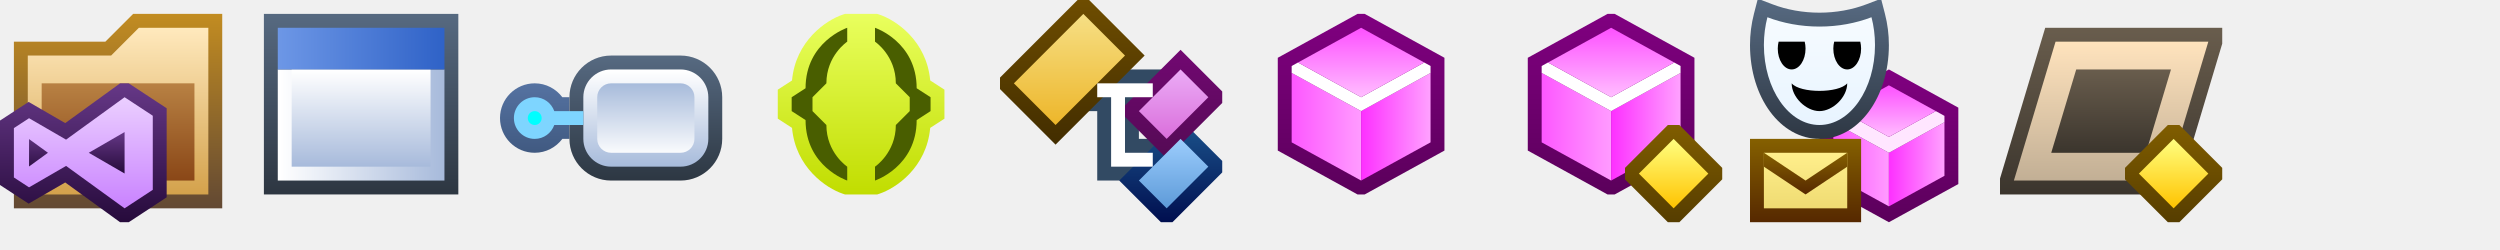
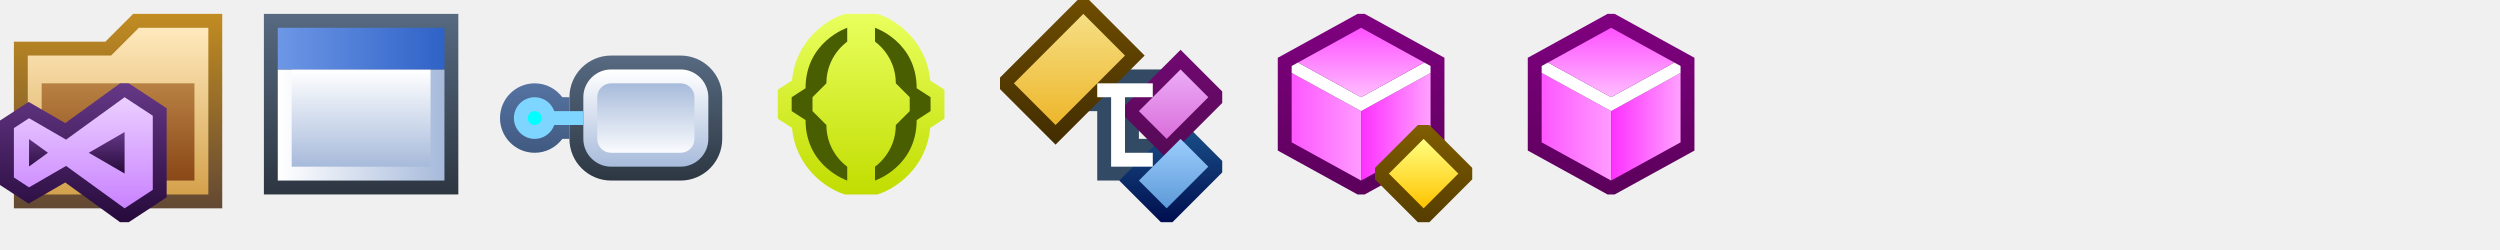
<svg xmlns="http://www.w3.org/2000/svg" xmlns:ns1="urn:schemas-jetbrains-com:tisvg" width="180" height="18" viewBox="0,0,180,18">
  <svg ns1:v="1" width="16" height="16" viewBox="0,0,16,16" x="0" y="0">
    <g>
      <path d="M0,0L16,0L16,16L0,16Z" fill="#FFFFFF" opacity="0" />
      <linearGradient id="F10" x1="0.5" y1="0.002" x2="0.5" y2="0.996">
        <stop offset="0" stop-color="#C28C21" />
        <stop offset="1" stop-color="#634933" />
      </linearGradient>
      <path d="M1,15L1,3L7.586,3L9.586,1L16,1L16,15L1,15Z" fill="url(#F10)" />
      <linearGradient id="F20" x1="0.5" y1="0.002" x2="0.5" y2="0.996">
        <stop offset="0" stop-color="#FFE9BD" />
        <stop offset="1" stop-color="#D4A24C" />
      </linearGradient>
      <path d="M15,14L15,2L10,2L8,4L2,4L2,14L15,14Z" fill="url(#F20)" />
      <linearGradient id="F30" x1="0.5" y1="0.002" x2="0.5" y2="0.996">
        <stop offset="0" stop-color="#B88143" />
        <stop offset="1" stop-color="#8A4717" />
      </linearGradient>
      <path d="M3,6L14,6L14,13L3,13Z" fill="url(#F30)" />
      <linearGradient id="F40" x1="0.5" y1="0" x2="0.5" y2="1">
        <stop offset="0" stop-color="#663887" />
        <stop offset="1" stop-color="#260A3B" />
      </linearGradient>
      <path fill-rule="evenodd" d="M8.646,6L4.696,8.863L2.06,7.338L0,8.68L0,13.32L2.06,14.662L4.696,13.137L8.646,16L9.269,16L12,14.206L12,7.794L9.269,6L8.646,6Z" fill="url(#F40)" />
      <linearGradient id="F50" x1="0.5" y1="0" x2="0.5" y2="1">
        <stop offset="0" stop-color="#EBCFFF" />
        <stop offset="1" stop-color="#C982FF" />
      </linearGradient>
      <path fill-rule="evenodd" d="M8.97,7L4.757,10.054L2.091,8.511L1,9.222L1,12.778L2.091,13.489L4.757,11.946L8.97,15L11,13.667L11,8.333L8.97,7Z" fill="url(#F50)" />
      <linearGradient id="F60" x1="0.5" y1="0" x2="0.5" y2="1">
        <stop offset="0" stop-color="#663887" />
        <stop offset="1" stop-color="#260A3B" />
      </linearGradient>
      <path fill-rule="evenodd" d="M2.091,11.987L2.091,10.013L3.452,11ZM2.091,11.987M8.97,12.492L8.97,9.508L6.392,11ZM8.97,12.492" fill="url(#F60)" />
    </g>
  </svg>
  <svg ns1:v="1" width="16" height="16" viewBox="0,0,16,16" x="18" y="0">
    <g>
      <path fill-rule="evenodd" d="M0,0L16,0L16,16L0,16Z" fill="#FFFFFF" opacity="0" />
      <linearGradient id="F11" x1="0.5" y1="0.012" x2="0.5" y2="1">
        <stop offset="0" stop-color="#566980" />
        <stop offset="1" stop-color="#2D3641" />
      </linearGradient>
      <path fill-rule="evenodd" d="M15,14L1,14L1,1L15,1L15,14Z" fill="url(#F11)" />
      <linearGradient id="F21" x1="0.012" y1="0.5" x2="1" y2="0.5">
        <stop offset="0" stop-color="#FFFFFF" />
        <stop offset="1" stop-color="#A7BADB" />
      </linearGradient>
      <path fill-rule="evenodd" d="M2,13L14,13L14,5L2,5L2,13Z" fill="url(#F21)" />
      <linearGradient id="F31" x1="0.5" y1="0.01" x2="0.5" y2="1">
        <stop offset="0" stop-color="#FFFFFF" />
        <stop offset="1" stop-color="#A7BADB" />
      </linearGradient>
      <path fill-rule="evenodd" d="M13,12L3,12L3,5L13,5L13,12Z" fill="url(#F31)" />
      <linearGradient id="F41" x1="-6.35783E-07" y1="0.5" x2="1" y2="0.5">
        <stop offset="0" stop-color="#6D97E6" />
        <stop offset="1" stop-color="#2F62C7" />
      </linearGradient>
      <path fill-rule="evenodd" d="M14,5L2,5L2,2L14,2L14,5Z" fill="url(#F41)" />
    </g>
  </svg>
  <svg ns1:v="1" width="16" height="16" viewBox="0,0,16,16" x="36" y="0">
    <g>
      <path fill-rule="evenodd" d="M0,0L16,0L16,16L0,16Z" fill="#FFFFFF" opacity="0" />
      <linearGradient id="F12" x1="0.5" y1="0.019" x2="0.5" y2="1.02">
        <stop offset="0" stop-color="#5572A1" />
        <stop offset="1" stop-color="#405980" />
      </linearGradient>
      <path fill-rule="evenodd" d="M0,8.5C0,9.881,1.119,11,2.5,11L2.5,11C3.315,11,4.032,10.603,4.489,10L5,10L5,7L4.489,7C4.032,6.397,3.315,6,2.5,6L2.5,6C1.119,6,0,7.12,0,8.5Z" fill="url(#F12)" />
      <linearGradient id="F22" x1="0.5" y1="0.019" x2="0.5" y2="1.02">
        <stop offset="0" stop-color="#566980" />
        <stop offset="1" stop-color="#2C3641" />
      </linearGradient>
      <path fill-rule="evenodd" d="M8,4C6.345,4,5,5.346,5,7L5,10C5,11.655,6.345,13,8,13L13,13C14.654,13,16,11.655,16,10L16,7C16,5.346,14.654,4,13,4L8,4Z" fill="url(#F22)" />
      <linearGradient id="F32" x1="0.5" y1="0.01" x2="0.5" y2="1.001">
        <stop offset="0" stop-color="#FFFFFF" />
        <stop offset="1" stop-color="#A7BBDB" />
      </linearGradient>
      <path fill-rule="evenodd" d="M8,5C6.9,5,6,5.9,6,7L6,8L6,9L6,10C6,11.099,6.9,12,8,12L13,12C14.1,12,15,11.099,15,10L15,7C15,5.9,14.1,5,13,5L8,5Z" fill="url(#F32)" />
      <linearGradient id="F42" x1="0.5" y1="1.2207E-05" x2="0.5" y2="1.067">
        <stop offset="0" stop-color="#A7BBDB" />
        <stop offset="1" stop-color="#FFFFFF" />
      </linearGradient>
      <path fill-rule="evenodd" d="M8,6C7.449,6,7,6.448,7,7L7,10C7,10.552,7.449,11,8,11L13,11C13.552,11,14,10.552,14,10L14,7C14,6.448,13.552,6,13,6L8,6Z" fill="url(#F42)" />
      <path fill-rule="evenodd" d="M6,8L3.908,8C3.702,7.419,3.152,7,2.5,7C1.671,7,1,7.672,1,8.5C1,9.328,1.671,10,2.5,10C3.152,10,3.702,9.581,3.908,9L6,9L6,8Z" fill="#7ED5FF" />
      <path fill-rule="evenodd" d="M3,8.5C3,8.776,2.776,9,2.5,9C2.224,9,2,8.776,2,8.5C2,8.224,2.224,8,2.5,8C2.776,8,3,8.224,3,8.5Z" fill="#00FFFF" />
    </g>
  </svg>
  <svg ns1:v="1" width="16" height="16" viewBox="0,0,16,16" x="54" y="0">
    <g>
      <path fill-rule="evenodd" d="M0,0L16,0L16,16L0,16Z" fill="#FFFFFF" opacity="0" />
      <linearGradient id="F13" x1="0.5" y1="0" x2="0.5" y2="1">
        <stop offset="0" stop-color="#E9FF5E" />
        <stop offset="1" stop-color="#C1DD00" />
      </linearGradient>
      <path fill-rule="evenodd" d="M6.838,1L6.684,1.051C5.485,1.45,3.284,2.938,3.025,5.793L2,6.456L2,8.544L3.025,9.207C3.284,12.062,5.485,13.55,6.684,13.949L6.838,14L9.162,14L9.316,13.949C10.514,13.55,12.717,12.062,12.975,9.207L14,8.544L14,6.456L12.975,5.793C12.717,2.938,10.514,1.45,9.316,1.051L9.162,1L6.838,1Z" fill="url(#F13)" />
      <path fill-rule="evenodd" d="M11.5,7L11.5,8L10.5,9C10.5,11,9,12,9,12L9,13C9,13,12,12,12,8.646L13,8L13,7L12,6.354C12,3,9,2,9,2L9,3C9,3,10.5,4,10.5,6M5.5,6C5.5,4,7,3,7,3L7,2C7,2,4,3,4,6.354L3,7L3,8L4,8.646C4,12,7,13,7,13L7,12C7,12,5.5,11,5.5,9L4.5,8L4.5,7L5.5,6Z" fill="#495E00" />
    </g>
  </svg>
  <svg ns1:v="1" width="16" height="16" viewBox="0,0,16,16" x="72" y="0">
    <g>
      <path fill-rule="evenodd" d="M0,0L16,0L16,16L0,16Z" fill="#FFFFFF" opacity="0" />
      <path fill-rule="evenodd" d="M7,13L7,8L3.586,8L6.586,5L14.414,5L11.414,8L10,8L10,10L14.414,10L11.414,13L7,13Z" fill="#324A63" />
      <linearGradient id="F24" x1="0.5" y1="0" x2="0.5" y2="1">
        <stop offset="0" stop-color="#1C568E" />
        <stop offset="1" stop-color="#000E4F" />
      </linearGradient>
      <path fill-rule="evenodd" d="M16,12.414L16,11.586L13,8.586L8.586,13L11.586,16L12.414,16L16,12.414Z" fill="url(#F24)" />
      <linearGradient id="F34" x1="0.5" y1="0" x2="0.5" y2="1">
        <stop offset="0" stop-color="#720872" />
        <stop offset="1" stop-color="#540A54" />
      </linearGradient>
      <path fill-rule="evenodd" d="M16,6.586L13,3.586L8.586,8L12,11.414L16,7.414L16,6.586Z" fill="url(#F34)" />
      <linearGradient id="F44" x1="0.5" y1="1.2207E-05" x2="0.5" y2="1">
        <stop offset="0" stop-color="#EBACF6" />
        <stop offset="1" stop-color="#DA6EDB" />
      </linearGradient>
      <path fill-rule="evenodd" d="M13,5L15,7L12,10L10,8L13,5Z" fill="url(#F44)" />
      <linearGradient id="F54" x1="0.5" y1="1.2207E-05" x2="0.5" y2="1">
        <stop offset="0" stop-color="#9CCDFD" />
        <stop offset="1" stop-color="#5D9AD8" />
      </linearGradient>
      <path fill-rule="evenodd" d="M13,10L15,12L12,15L10,13L13,10Z" fill="url(#F54)" />
      <linearGradient id="F64" x1="0.5" y1="5.86087E-06" x2="0.5" y2="1">
        <stop offset="0" stop-color="#6E4D00" />
        <stop offset="1" stop-color="#422D00" />
      </linearGradient>
      <path fill-rule="evenodd" d="M0,5.586L0,6.414L4,10.414L10.414,4L6.414,0L5.586,0L0,5.586Z" fill="url(#F64)" />
      <linearGradient id="F74" x1="0.5" y1="7.62939E-06" x2="0.5" y2="1">
        <stop offset="0" stop-color="#F6DF85" />
        <stop offset="1" stop-color="#EDB62A" />
      </linearGradient>
      <path fill-rule="evenodd" d="M4,9L1,6L6,1L9,4L4,9Z" fill="url(#F74)" />
      <path fill-rule="evenodd" d="M11,7L11,6L7,6L7,7L8,7L8,12L11,12L11,11L9,11L9,7L11,7Z" fill="#FFFFFF" />
    </g>
  </svg>
-   <svg ns1:v="1" width="16" height="16" viewBox="0,0,16,16" x="90" y="0">
-     <g>
-       <path fill-rule="evenodd" d="M0,0L16,0L16,16L0,16Z" fill="#FFFFFF" opacity="0" />
-       <linearGradient id="F15" x1="0.5" y1="4.69501E-06" x2="0.5" y2="1">
-         <stop offset="0" stop-color="#800080" />
-         <stop offset="1" stop-color="#5B005B" />
-       </linearGradient>
-       <path fill-rule="evenodd" d="M2,4.16L2,10.841L7.742,14L8.258,14L14,10.841L14,4.16L8.258,1L7.742,1L2,4.16Z" fill="url(#F15)" />
-       <linearGradient id="F25" x1="0.028" y1="0.5" x2="1.015" y2="0.5">
-         <stop offset="0" stop-color="#FD59FF" />
-         <stop offset="1" stop-color="#FF9CFF" />
-       </linearGradient>
-       <path fill-rule="evenodd" d="M3,5.25L3,10.25L8,13L8,8L3,5.25Z" fill="url(#F25)" />
-       <linearGradient id="F35" x1="0.028" y1="0.5" x2="1.015" y2="0.5">
-         <stop offset="0" stop-color="#FD33FF" />
-         <stop offset="1" stop-color="#FFA3FF" />
-       </linearGradient>
-       <path fill-rule="evenodd" d="M13,5.25L8,8L8,13L13,10.25L13,5.25Z" fill="url(#F35)" />
-       <path fill-rule="evenodd" d="M12.545,4.5L8,7L3.455,4.5L3,4.751L3,5.25L8,8L13,5.25L13,4.751L12.545,4.5Z" fill="#FFFFFF" />
-       <linearGradient id="F55" x1="0.5" y1="0.028" x2="0.5" y2="1.015">
-         <stop offset="0" stop-color="#FD54FF" />
-         <stop offset="1" stop-color="#FFBFFF" />
-       </linearGradient>
-       <path fill-rule="evenodd" d="M8,7L12.545,4.5L8,2L3.455,4.5L8,7Z" fill="url(#F55)" />
-     </g>
-   </svg>
-   <svg width="16" height="16" viewBox="0,0,16,16" x="108" y="0">
+   <svg width="16" height="16" viewBox="0,0,16,16" x="90" y="0">
    <svg ns1:v="1" width="16" height="16" viewBox="0,0,16,16">
      <g>
        <path fill-rule="evenodd" d="M0,0L16,0L16,16L0,16Z" fill="#FFFFFF" opacity="0" />
-         <linearGradient id="F106" x1="0.5" y1="4.69501E-06" x2="0.5" y2="1">
+         <linearGradient id="F105" x1="0.5" y1="4.69501E-06" x2="0.5" y2="1">
          <stop offset="0" stop-color="#800080" />
          <stop offset="1" stop-color="#5B005B" />
        </linearGradient>
-         <path fill-rule="evenodd" d="M2,4.16L2,10.841L7.742,14L8.258,14L14,10.841L14,4.16L8.258,1L7.742,1L2,4.16Z" fill="url(#F106)" />
-         <linearGradient id="F206" x1="0.028" y1="0.5" x2="1.015" y2="0.5">
+         <path fill-rule="evenodd" d="M2,4.16L2,10.841L7.742,14L8.258,14L14,10.841L14,4.16L8.258,1L7.742,1L2,4.16Z" fill="url(#F105)" />
+         <linearGradient id="F205" x1="0.028" y1="0.5" x2="1.015" y2="0.5">
          <stop offset="0" stop-color="#FD59FF" />
          <stop offset="1" stop-color="#FF9CFF" />
        </linearGradient>
-         <path fill-rule="evenodd" d="M3,5.25L3,10.25L8,13L8,8L3,5.25Z" fill="url(#F206)" />
-         <linearGradient id="F306" x1="0.028" y1="0.5" x2="1.015" y2="0.5">
+         <path fill-rule="evenodd" d="M3,5.25L3,10.25L8,13L8,8L3,5.25Z" fill="url(#F205)" />
+         <linearGradient id="F305" x1="0.028" y1="0.5" x2="1.015" y2="0.5">
          <stop offset="0" stop-color="#FD33FF" />
          <stop offset="1" stop-color="#FFA3FF" />
        </linearGradient>
-         <path fill-rule="evenodd" d="M13,5.25L8,8L8,13L13,10.25L13,5.25Z" fill="url(#F306)" />
+         <path fill-rule="evenodd" d="M13,5.25L8,8L8,13L13,10.25L13,5.25Z" fill="url(#F305)" />
        <path fill-rule="evenodd" d="M12.545,4.5L8,7L3.455,4.5L3,4.751L3,5.25L8,8L13,5.25L13,4.751L12.545,4.5Z" fill="#FFFFFF" />
-         <linearGradient id="F506" x1="0.5" y1="0.028" x2="0.5" y2="1.015">
+         <linearGradient id="F505" x1="0.5" y1="0.028" x2="0.5" y2="1.015">
          <stop offset="0" stop-color="#FD54FF" />
          <stop offset="1" stop-color="#FFBFFF" />
        </linearGradient>
-         <path fill-rule="evenodd" d="M8,7L12.545,4.5L8,2L3.455,4.5L8,7Z" fill="url(#F506)" />
+         <path fill-rule="evenodd" d="M8,7L12.545,4.5L8,2L3.455,4.5L8,7Z" fill="url(#F505)" />
      </g>
    </svg>
    <svg ns1:v="1" width="16" height="16" viewBox="0,0,16,16">
      <g>
        <path fill-rule="evenodd" d="M0,0L16,0L16,16L0,16Z" fill="#FFFFFF" opacity="0" />
-         <linearGradient id="F116" x1="0.5" y1="4.35965E-06" x2="0.5" y2="1">
+         <linearGradient id="F115" x1="0.5" y1="4.35965E-06" x2="0.5" y2="1">
          <stop offset="0" stop-color="#805D00" />
          <stop offset="1" stop-color="#563D00" />
        </linearGradient>
-         <path fill-rule="evenodd" d="M12.086,9L9,12.086L9,12.914L12.086,16L12.914,16L16,12.914L16,12.086L12.914,9L12.086,9Z" fill="url(#F116)" />
-         <linearGradient id="F216" x1="0.5" y1="6.10352E-06" x2="0.5" y2="1">
+         <path fill-rule="evenodd" d="M12.086,9L9,12.086L9,12.914L12.086,16L12.914,16L16,12.914L16,12.086L12.914,9L12.086,9Z" fill="url(#F115)" />
+         <linearGradient id="F215" x1="0.5" y1="6.10352E-06" x2="0.5" y2="1">
          <stop offset="0" stop-color="#FFFF80" />
          <stop offset="1" stop-color="#FFC300" />
        </linearGradient>
-         <path fill-rule="evenodd" d="M12.5,10L15,12.5L12.5,15L10,12.5L12.5,10Z" fill="url(#F216)" />
+         <path fill-rule="evenodd" d="M12.5,10L15,12.5L12.5,15L10,12.5L12.5,10Z" fill="url(#F215)" />
      </g>
    </svg>
  </svg>
-   <svg width="16" height="16" viewBox="0,0,16,16" x="126" y="0">
-     <svg ns1:v="1" width="16" height="16" viewBox="0,0,16,16">
-       <g>
-         <path fill-rule="evenodd" d="M0,0L16,0L16,16L0,16Z" fill="#FFFFFF" opacity="0" />
-         <linearGradient id="F0107" x1="0.5" y1="5.54865E-06" x2="0.5" y2="1">
-           <stop offset="0" stop-color="#800080" />
-           <stop offset="1" stop-color="#5B005B" />
-         </linearGradient>
-         <path fill-rule="evenodd" d="M5,13.25L5,7.751L10,5L15,7.751L15,13.25L10,16L5,13.25Z" fill="url(#F0107)" />
-         <linearGradient id="F0207" x1="0.028" y1="0.5" x2="1.015" y2="0.5">
-           <stop offset="0" stop-color="#FD59FF" />
-           <stop offset="1" stop-color="#FF9CFF" />
-         </linearGradient>
-         <path fill-rule="evenodd" d="M6,8.801L6,12.659L10,14.858L10,11L6,8.801Z" fill="url(#F0207)" />
-         <linearGradient id="F0307" x1="0.028" y1="0.5" x2="1.015" y2="0.5">
-           <stop offset="0" stop-color="#FD33FF" />
-           <stop offset="1" stop-color="#FFA3FF" />
-         </linearGradient>
-         <path fill-rule="evenodd" d="M14,8.801L10,11L10,14.858L14,12.659L14,8.801Z" fill="url(#F0307)" />
-         <path fill-rule="evenodd" d="M13.379,8L10,9.858L6.621,8L6,8.342L6,8.801L10,11L14,8.801L14,8.342L13.379,8Z" fill="#FFE6FF" />
-         <linearGradient id="F0507" x1="0.5" y1="0.028" x2="0.5" y2="1.016">
-           <stop offset="0" stop-color="#FD54FF" />
-           <stop offset="1" stop-color="#FFBFFF" />
-         </linearGradient>
-         <path fill-rule="evenodd" d="M10,9.858L13.379,8L10,6.142L6.621,8L10,9.858Z" fill="url(#F0507)" />
-         <linearGradient id="F0607" x1="0.5" y1="0.019" x2="0.5" y2="1.02">
-           <stop offset="0" stop-color="#566980" />
-           <stop offset="1" stop-color="#2D3642" />
-         </linearGradient>
-         <path fill-rule="evenodd" d="M9.193,8.1787109706965566E-07L8.389,0.307C7.353,0.703,6.182,0.913,5,0.913L5,0.913C3.818,0.913,2.646,0.703,1.611,0.307L0.807,8.1787109706965566E-07L0.541,8.1787109706965566E-07L0.285,0.992C0.096,1.722,0,2.48,0,3.242L0,3.242C0,7.031,2.196,10,5,10L5,10C7.803,10,10,7.031,10,3.242L10,3.242C10,2.48,9.904,1.722,9.715,0.992L9.459,8.1787109706965566E-07L9.193,8.1787109706965566E-07Z" fill="url(#F0607)" />
-         <linearGradient id="F0707" x1="0.5" y1="3.14656E-05" x2="0.5" y2="1">
-           <stop offset="0" stop-color="#F6FBFF" />
-           <stop offset="1" stop-color="#E8F4FF" />
-         </linearGradient>
-         <path fill-rule="evenodd" d="M5,1.913C3.645,1.913,2.371,1.669,1.253,1.241L1.253,1.241C1.092,1.865,1,2.538,1,3.242L1,3.242C1,6.422,2.791,9,5,9L5,9C7.209,9,9,6.422,9,3.242L9,3.242C9,2.538,8.909,1.865,8.747,1.241L8.747,1.241C7.629,1.669,6.354,1.913,5,1.913Z" fill="url(#F0707)" />
-         <path fill-rule="evenodd" d="M3,6C3,7,4.04,8,5,8C5.96,8,7,7,7,6C6.385,6.725,3.615,6.725,3,6Z" fill="#000000" />
-         <path fill-rule="evenodd" d="M6.061,3C6.023,3.157,5.999,3.324,5.999,3.5C5.999,4.329,6.448,5,6.999,5C7.552,5,7.999,4.329,7.999,3.5C7.999,3.324,7.977,3.157,7.939,3L6.061,3Z" fill="#000000" />
-         <path fill-rule="evenodd" d="M2.061,3C2.023,3.157,1.999,3.324,1.999,3.5C1.999,4.329,2.448,5,2.999,5C3.552,5,3.999,4.329,3.999,3.5C3.999,3.324,3.977,3.157,3.939,3L2.061,3Z" fill="#000000" />
-       </g>
-     </svg>
-     <svg ns1:v="1" width="16" height="16" viewBox="0,0,16,16">
-       <g>
-         <path fill-rule="evenodd" d="M0,0L16,0L16,16L0,16Z" fill="#FFFFFF" opacity="0" />
-         <linearGradient id="F117" x1="0.5" y1="1.01725E-05" x2="0.5" y2="1">
-           <stop offset="0" stop-color="#856000" />
-           <stop offset="1" stop-color="#562800" />
-         </linearGradient>
-         <path fill-rule="evenodd" d="M8,16L0,16L0,10L8,10L8,16Z" fill="url(#F117)" />
-         <linearGradient id="F217" x1="0.5" y1="1.52588E-05" x2="0.5" y2="1">
-           <stop offset="0" stop-color="#FFEF8C" />
-           <stop offset="1" stop-color="#EFDB72" />
-         </linearGradient>
-         <path fill-rule="evenodd" d="M7,11L1,11L1,15L7,15L7,11Z" fill="url(#F217)" />
-         <linearGradient id="F317" x1="0.5" y1="2.03451E-05" x2="0.5" y2="1">
-           <stop offset="0" stop-color="#856000" />
-           <stop offset="1" stop-color="#562800" />
-         </linearGradient>
-         <path fill-rule="evenodd" d="M1,11L4,13L7,11L7,12L4,14L1,12L1,11Z" fill="url(#F317)" />
-       </g>
-     </svg>
-   </svg>
-   <svg width="16" height="16" viewBox="0,0,16,16" x="144" y="0">
-     <svg ns1:v="1" width="16" height="16" viewBox="0,0,16,16">
-       <g>
-         <path d="M0,0L16,0L16,16L0,16Z" fill="#FFFFFF" opacity="0" />
-         <linearGradient id="F108" x1="0.5" y1="0" x2="0.5" y2="1">
-           <stop offset="0" stop-color="#695D4D" />
-           <stop offset="1" stop-color="#3B352D" />
-         </linearGradient>
-         <path d="M0,12.855L0,14L12.744,14L16,3.145L16,2L3.256,2L0,12.855Z" fill="url(#F108)" />
-         <linearGradient id="F208" x1="0.5" y1="0" x2="0.5" y2="1">
-           <stop offset="0" stop-color="#FFE3BD" />
-           <stop offset="1" stop-color="#C2AF95" />
-         </linearGradient>
-         <path d="M4,3L1,13L12,13L15,3L4,3Z" fill="url(#F208)" />
-         <linearGradient id="F308" x1="0.5" y1="0" x2="0.5" y2="1">
-           <stop offset="0" stop-color="#695D4D" />
-           <stop offset="1" stop-color="#3B352D" />
-         </linearGradient>
-         <path d="M3.689,11L5.488,5L12.311,5L10.512,11L3.689,11Z" fill="url(#F308)" />
-       </g>
-     </svg>
-     <svg ns1:v="1" width="16" height="16" viewBox="0,0,16,16">
-       <g>
-         <path fill-rule="evenodd" d="M0,0L16,0L16,16L0,16Z" fill="#FFFFFF" opacity="0" />
-         <linearGradient id="F118" x1="0.5" y1="4.35965E-06" x2="0.5" y2="1">
-           <stop offset="0" stop-color="#805D00" />
-           <stop offset="1" stop-color="#563D00" />
-         </linearGradient>
-         <path fill-rule="evenodd" d="M12.086,9L9,12.086L9,12.914L12.086,16L12.914,16L16,12.914L16,12.086L12.914,9L12.086,9Z" fill="url(#F118)" />
-         <linearGradient id="F218" x1="0.5" y1="6.10352E-06" x2="0.5" y2="1">
-           <stop offset="0" stop-color="#FFFF80" />
-           <stop offset="1" stop-color="#FFC300" />
-         </linearGradient>
-         <path fill-rule="evenodd" d="M12.5,10L15,12.5L12.5,15L10,12.5L12.5,10Z" fill="url(#F218)" />
-       </g>
-     </svg>
+   <svg ns1:v="1" width="16" height="16" viewBox="0,0,16,16" x="108" y="0">
+     <g>
+       <path fill-rule="evenodd" d="M0,0L16,0L16,16L0,16Z" fill="#FFFFFF" opacity="0" />
+       <linearGradient id="F16" x1="0.5" y1="4.69501E-06" x2="0.5" y2="1">
+         <stop offset="0" stop-color="#800080" />
+         <stop offset="1" stop-color="#5B005B" />
+       </linearGradient>
+       <path fill-rule="evenodd" d="M2,4.16L2,10.841L7.742,14L8.258,14L14,10.841L14,4.16L8.258,1L7.742,1L2,4.16Z" fill="url(#F16)" />
+       <linearGradient id="F26" x1="0.028" y1="0.5" x2="1.015" y2="0.5">
+         <stop offset="0" stop-color="#FD59FF" />
+         <stop offset="1" stop-color="#FF9CFF" />
+       </linearGradient>
+       <path fill-rule="evenodd" d="M3,5.25L3,10.25L8,13L8,8L3,5.25Z" fill="url(#F26)" />
+       <linearGradient id="F36" x1="0.028" y1="0.5" x2="1.015" y2="0.5">
+         <stop offset="0" stop-color="#FD33FF" />
+         <stop offset="1" stop-color="#FFA3FF" />
+       </linearGradient>
+       <path fill-rule="evenodd" d="M13,5.25L8,8L8,13L13,10.25L13,5.25Z" fill="url(#F36)" />
+       <path fill-rule="evenodd" d="M12.545,4.5L8,7L3.455,4.5L3,4.751L3,5.25L8,8L13,5.25L13,4.751L12.545,4.5Z" fill="#FFFFFF" />
+       <linearGradient id="F56" x1="0.5" y1="0.028" x2="0.5" y2="1.015">
+         <stop offset="0" stop-color="#FD54FF" />
+         <stop offset="1" stop-color="#FFBFFF" />
+       </linearGradient>
+       <path fill-rule="evenodd" d="M8,7L12.545,4.5L8,2L3.455,4.5L8,7Z" fill="url(#F56)" />
+     </g>
  </svg>
</svg>
